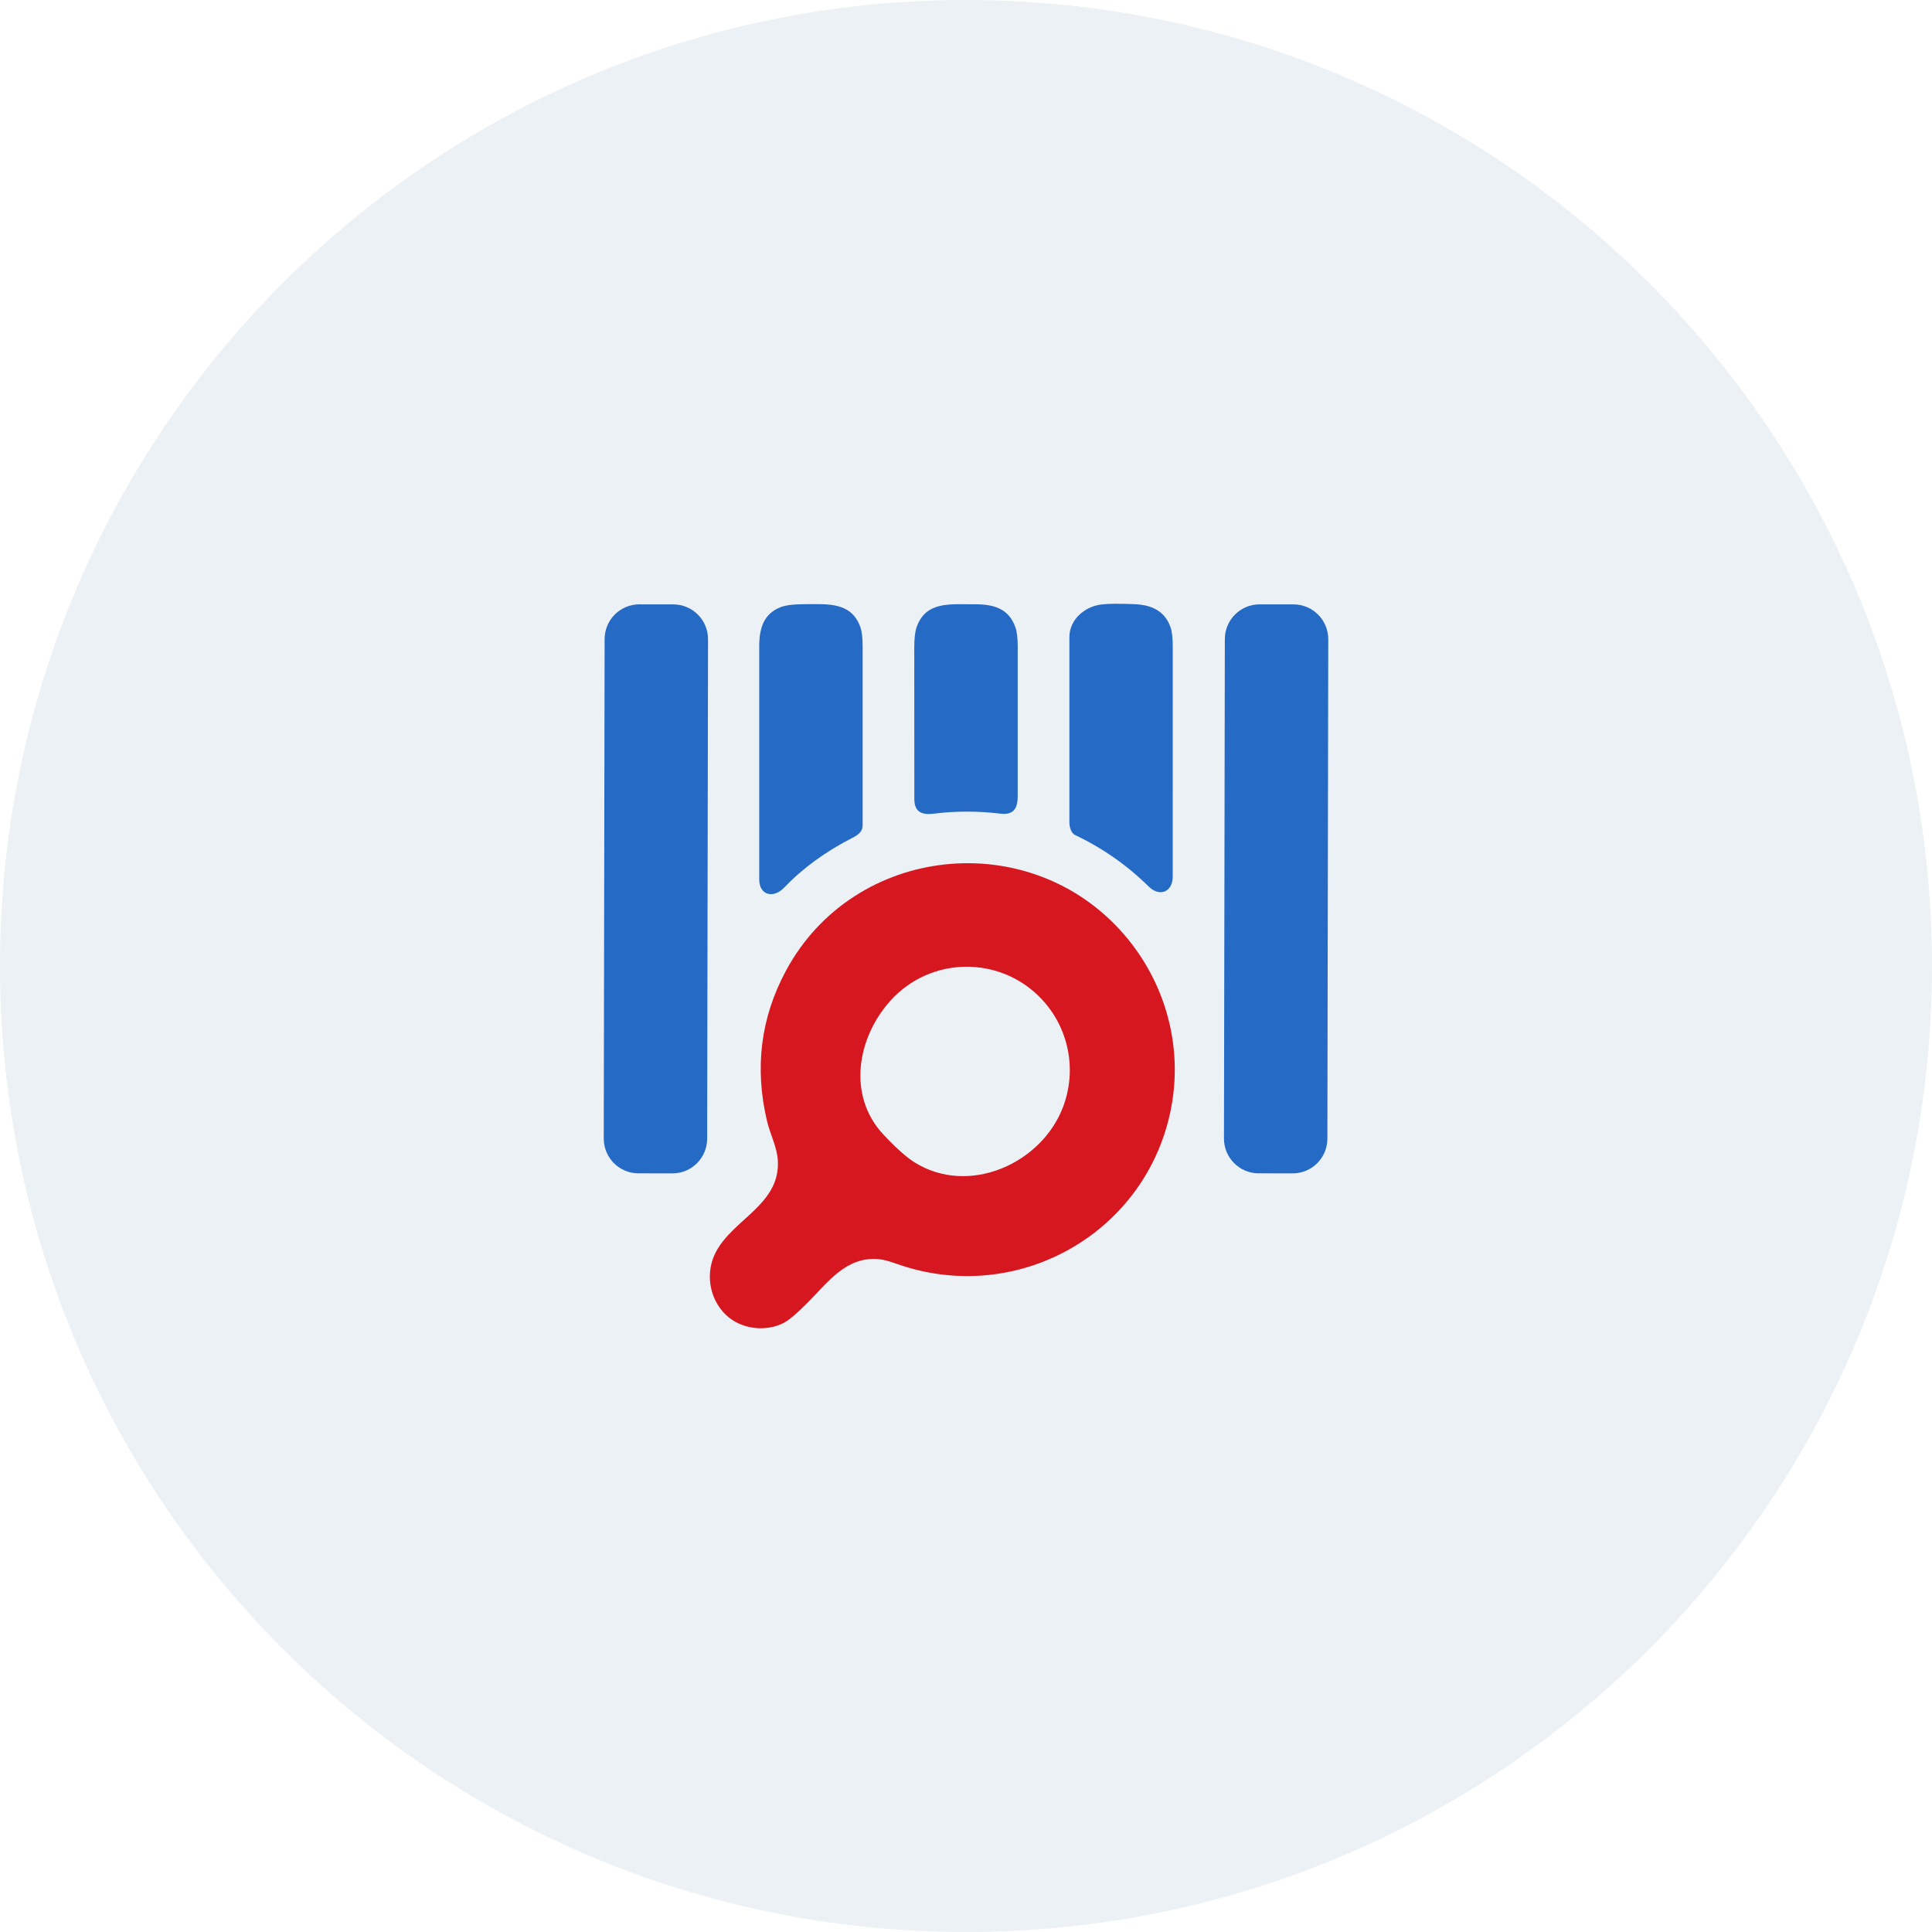
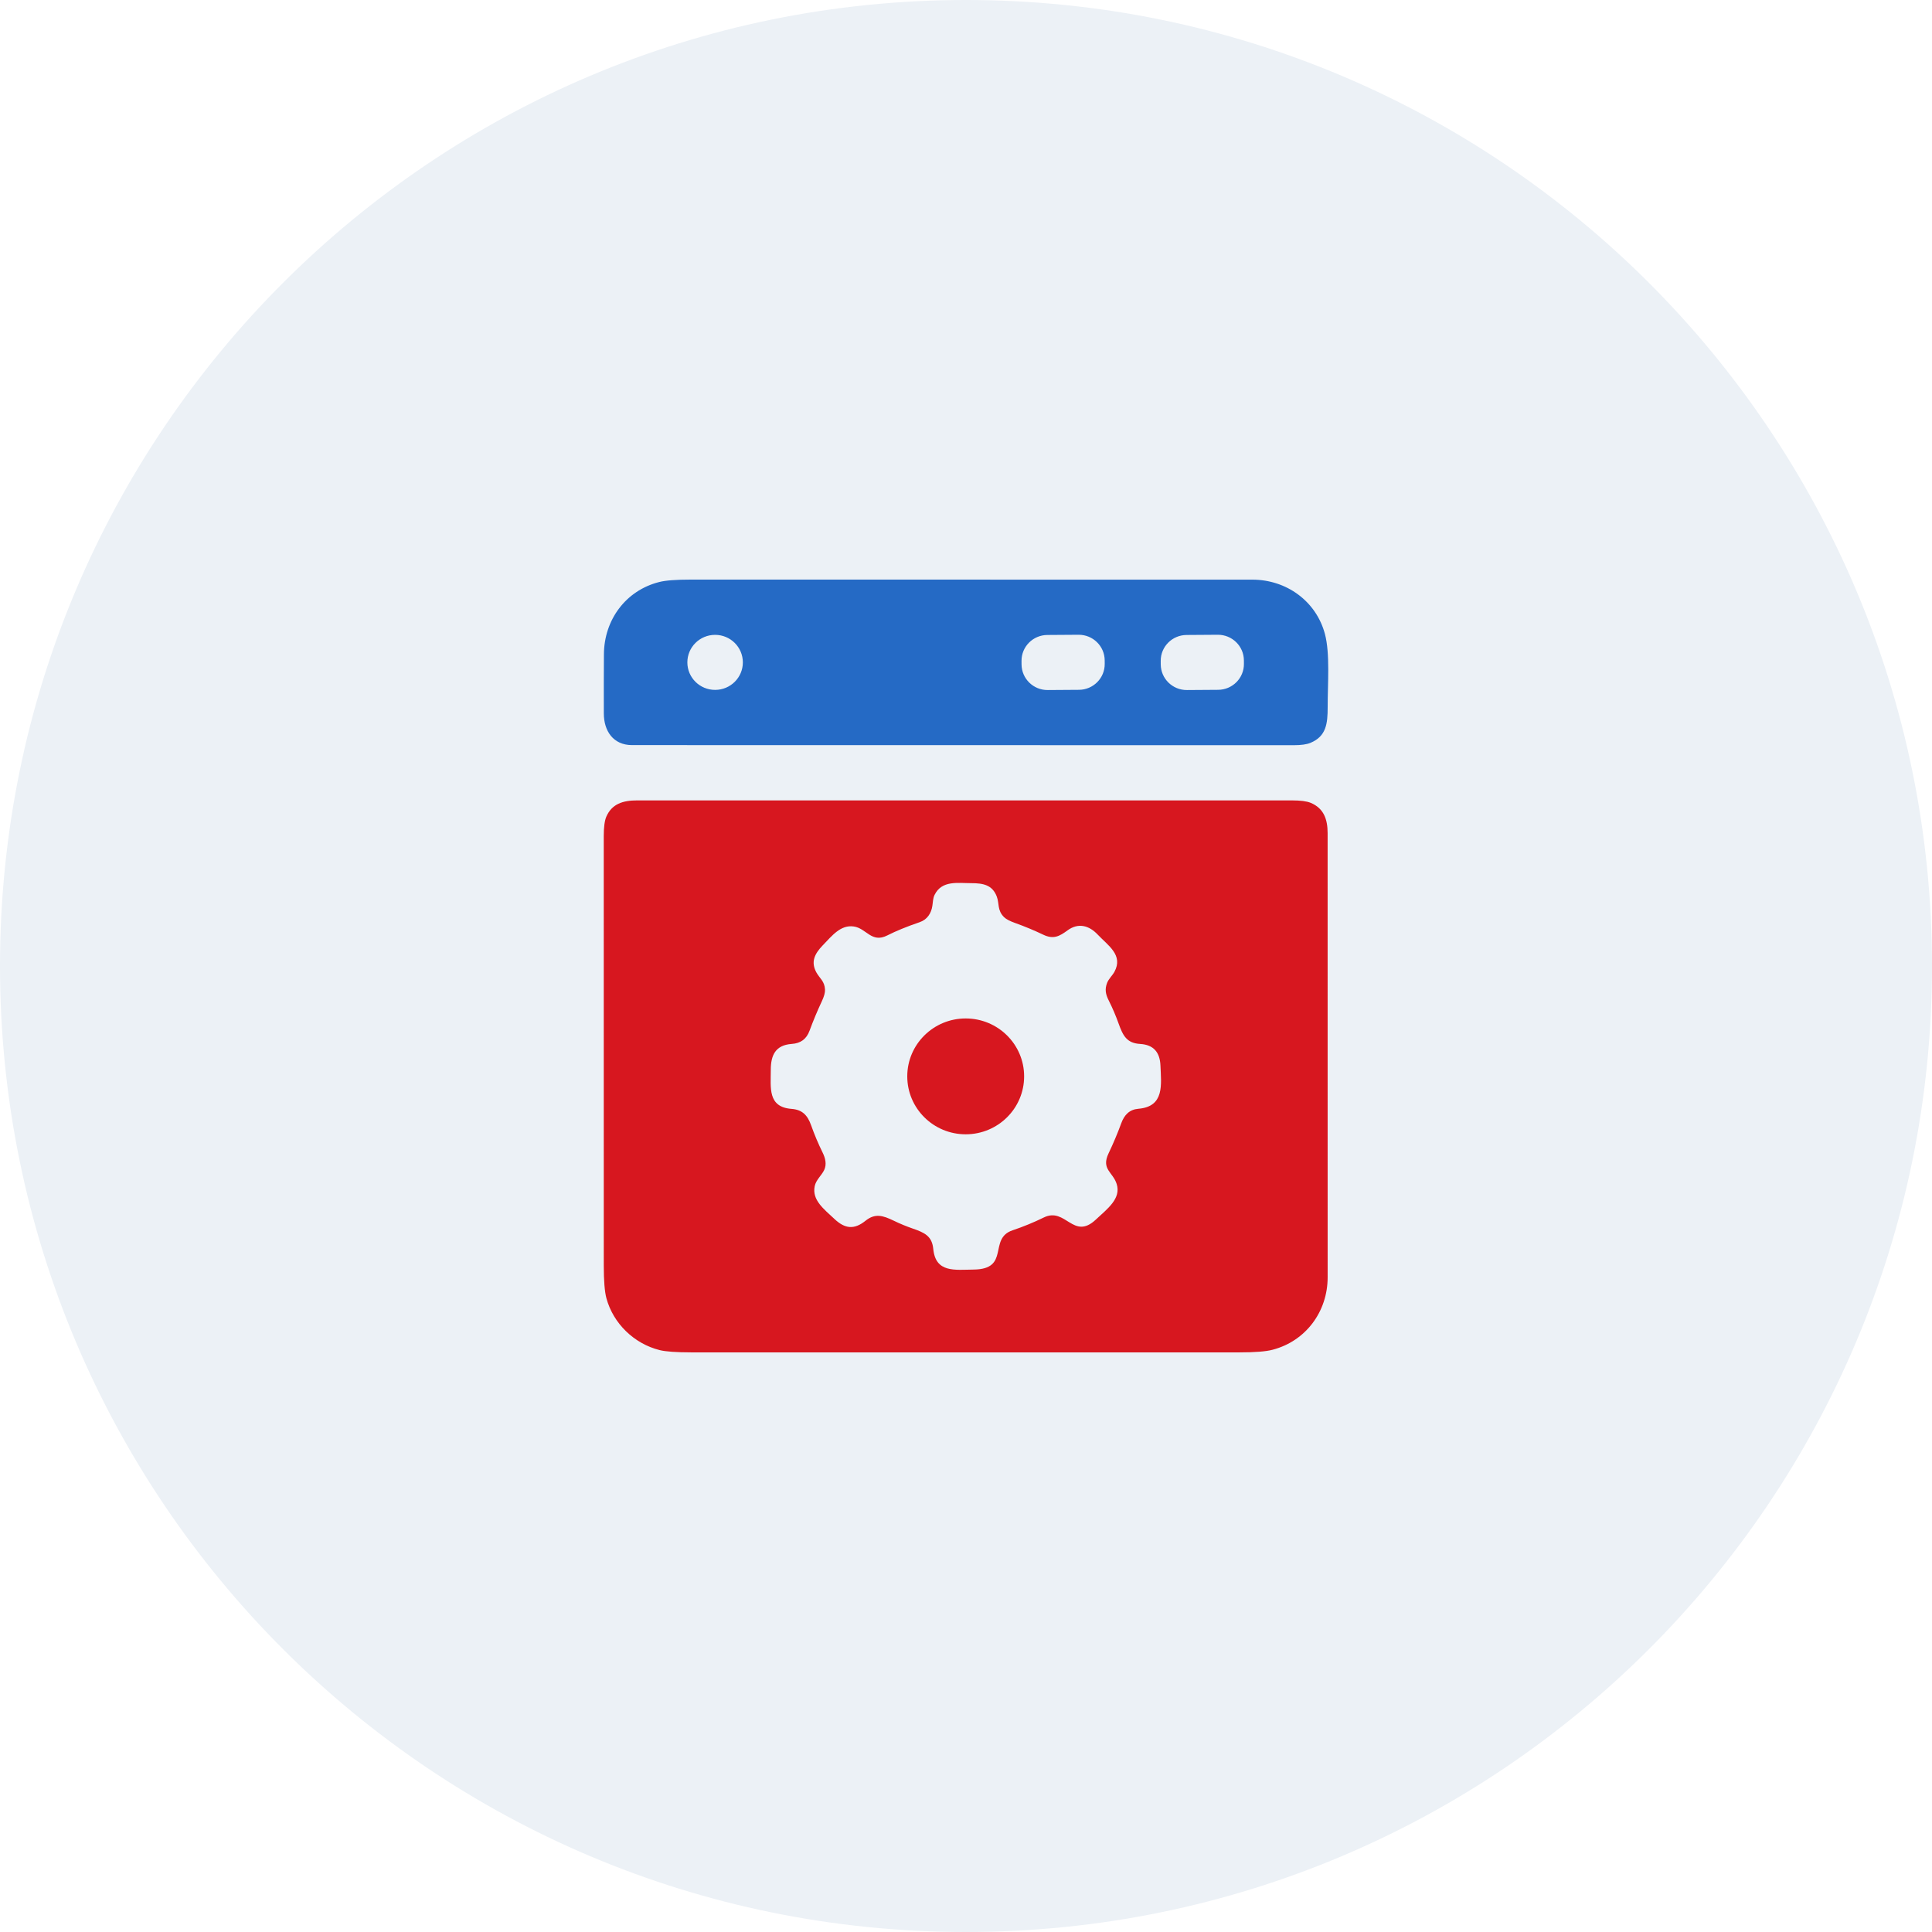
<svg xmlns="http://www.w3.org/2000/svg" width="80" height="80" viewBox="0 0 80 80" fill="none">
  <circle cx="40" cy="40" r="40" fill="#ECF1F6" />
-   <path d="M32.463 36.76C32.035 37.208 31.439 37.085 31.439 36.414C31.44 33.194 31.439 29.974 31.439 26.754C31.439 26.021 31.618 25.417 32.325 25.14C32.536 25.058 32.887 25.017 33.378 25.017C34.282 25.017 35.252 24.925 35.625 25.966C35.688 26.142 35.72 26.413 35.72 26.778C35.72 29.25 35.72 31.723 35.72 34.195C35.719 34.433 35.522 34.579 35.304 34.69C34.189 35.257 33.242 35.947 32.463 36.76Z" fill="#256AC5" />
-   <path d="M44.281 26.379C44.281 25.649 44.924 25.114 45.597 25.032C45.9 24.995 46.363 24.99 46.987 25.018C47.682 25.049 48.225 25.293 48.466 25.964C48.529 26.14 48.561 26.412 48.561 26.78C48.561 29.952 48.561 33.123 48.56 36.294C48.56 36.936 48.02 37.157 47.563 36.707C46.669 35.827 45.654 35.117 44.518 34.577C44.348 34.496 44.281 34.239 44.281 34.041C44.28 31.486 44.28 28.933 44.281 26.379Z" fill="#256AC5" />
-   <path d="M27.884 25.027L26.475 25.025C25.682 25.024 25.037 25.666 25.036 26.461L25 47.144C24.999 47.939 25.641 48.584 26.434 48.585L27.843 48.587C28.636 48.589 29.28 47.946 29.282 47.152L29.318 26.468C29.319 25.674 28.677 25.029 27.884 25.027Z" fill="#256AC5" />
-   <path d="M38.652 33.694C38.166 33.754 37.86 33.621 37.861 33.082C37.861 30.998 37.86 28.913 37.858 26.828C37.858 26.442 37.89 26.158 37.953 25.975C38.334 24.875 39.369 25.031 40.323 25.022C41.11 25.014 41.77 25.173 42.05 25.987C42.111 26.166 42.142 26.43 42.142 26.782C42.139 28.84 42.139 30.899 42.141 32.957C42.141 33.496 41.964 33.758 41.408 33.69C40.49 33.579 39.571 33.579 38.652 33.694Z" fill="#256AC5" />
-   <path d="M53.565 25.027L52.158 25.025C51.364 25.024 50.72 25.667 50.718 26.461L50.682 47.144C50.681 47.938 51.323 48.584 52.117 48.585L53.524 48.587C54.318 48.589 54.963 47.946 54.964 47.151L55 26.469C55.001 25.674 54.359 25.029 53.565 25.027Z" fill="#256AC5" />
-   <path d="M29.652 51.825C30.389 50.454 32.333 49.855 32.207 48.024C32.17 47.496 31.889 46.958 31.76 46.418C31.239 44.218 31.498 42.149 32.537 40.21C35.352 34.955 42.65 34.194 46.542 38.692C48.244 40.659 48.993 43.3 48.493 45.887C47.507 50.993 42.264 54.023 37.327 52.4C37.012 52.297 36.693 52.166 36.377 52.139C35.036 52.02 34.277 53.104 33.444 53.938C33.002 54.382 32.677 54.658 32.471 54.768C31.723 55.168 30.681 55.047 30.053 54.441C29.353 53.766 29.195 52.676 29.652 51.825ZM36.869 41.439C35.495 42.964 35.067 45.369 36.586 46.986C36.901 47.322 37.432 47.857 37.864 48.128C40.12 49.541 43.137 48.18 44.021 45.831C44.604 44.282 44.251 42.547 43.114 41.352C41.413 39.563 38.535 39.588 36.869 41.439Z" fill="#D7171F" />
+   <path d="M27.315 55.905C26.252 55.639 25.392 54.799 25.11 53.757C25.038 53.487 25.001 53.036 25.001 52.403C25 46.476 25 40.549 25 34.622C25 34.251 25.036 33.984 25.105 33.82C25.337 33.285 25.796 33.143 26.38 33.143C35.419 33.143 44.458 33.143 53.497 33.143C53.854 33.143 54.113 33.177 54.276 33.245C54.814 33.471 54.974 33.924 54.974 34.5C54.974 40.63 54.975 46.762 54.975 52.892C54.975 54.302 54.078 55.53 52.693 55.891C52.419 55.963 51.963 55.999 51.329 55.999C43.757 56 36.184 56 28.611 55.999C27.998 55.998 27.566 55.967 27.315 55.905ZM45.457 38.703C45.099 38.322 44.654 38.196 44.204 38.525C43.873 38.768 43.623 38.907 43.202 38.705C42.82 38.523 42.429 38.36 42.031 38.218C41.811 38.14 41.659 38.059 41.575 37.976C41.288 37.693 41.385 37.412 41.273 37.12C41.09 36.644 40.715 36.57 40.217 36.57C39.667 36.57 39.001 36.444 38.7 37.053C38.631 37.192 38.631 37.349 38.608 37.505C38.561 37.823 38.39 38.08 38.083 38.185C37.542 38.37 37.096 38.553 36.745 38.732C36.087 39.07 35.875 38.434 35.348 38.363C34.81 38.29 34.467 38.73 34.065 39.148C33.727 39.5 33.564 39.835 33.809 40.274C33.946 40.518 34.146 40.63 34.162 40.978C34.168 41.102 34.123 41.265 34.027 41.468C33.842 41.863 33.674 42.266 33.523 42.676C33.393 43.031 33.152 43.201 32.783 43.227C32.103 43.275 31.917 43.703 31.917 44.301C31.917 45.045 31.783 45.842 32.779 45.917C33.219 45.95 33.438 46.177 33.585 46.592C33.722 46.977 33.879 47.352 34.06 47.719C34.18 47.962 34.236 48.212 34.13 48.443C34.026 48.667 33.789 48.852 33.735 49.118C33.616 49.693 34.117 50.066 34.555 50.477C34.99 50.885 35.369 50.926 35.839 50.549C36.236 50.23 36.555 50.328 37.011 50.548C37.267 50.672 37.529 50.78 37.798 50.873C38.293 51.043 38.593 51.19 38.644 51.712C38.741 52.715 39.538 52.578 40.313 52.57C41.847 52.555 40.908 51.286 41.929 50.944C42.372 50.795 42.804 50.618 43.223 50.413C44.13 49.968 44.44 51.379 45.377 50.5C45.851 50.055 46.432 49.635 46.239 49.025C46.083 48.53 45.588 48.42 45.904 47.757C46.098 47.35 46.273 46.936 46.428 46.514C46.556 46.162 46.77 45.943 47.136 45.912C48.232 45.822 48.081 44.903 48.052 44.125C48.03 43.579 47.774 43.263 47.215 43.228C46.656 43.195 46.5 42.89 46.316 42.375C46.201 42.053 46.066 41.738 45.912 41.431C45.778 41.168 45.742 40.962 45.842 40.701C45.904 40.538 46.064 40.389 46.144 40.245C46.525 39.548 45.879 39.151 45.457 38.703Z" fill="#D7171F" />
+   <path d="M39.987 46.969C41.324 46.969 42.407 45.895 42.407 44.57C42.407 43.246 41.324 42.172 39.987 42.172C38.651 42.172 37.568 43.246 37.568 44.57C37.568 45.895 38.651 46.969 39.987 46.969Z" fill="#D7171F" />
+   <path d="M26.171 30.853C25.387 30.853 25.005 30.261 25.003 29.546C25 28.727 25.002 27.908 25.007 27.09C25.016 25.668 25.91 24.45 27.298 24.1C27.56 24.033 27.991 24 28.592 24C36.347 24 44.103 24 51.858 24.002C53.266 24.003 54.496 24.888 54.861 26.247C55.08 27.06 54.974 28.325 54.976 29.279C54.977 29.973 54.913 30.49 54.263 30.76C54.107 30.825 53.877 30.857 53.573 30.857C44.439 30.857 35.305 30.855 26.171 30.853ZM30.76 27.428C30.76 26.798 30.246 26.288 29.611 26.288C28.976 26.288 28.462 26.798 28.462 27.428C28.462 28.057 28.976 28.567 29.611 28.567C30.246 28.567 30.76 28.057 30.76 27.428ZM45.743 27.343C45.739 26.754 45.254 26.28 44.66 26.284L43.367 26.293C42.773 26.297 42.295 26.778 42.299 27.367L42.3 27.514C42.305 28.103 42.789 28.577 43.383 28.573L44.676 28.564C45.27 28.56 45.748 28.079 45.744 27.49L45.743 27.343ZM51.507 27.343C51.503 26.754 51.018 26.28 50.424 26.284L49.132 26.293C48.537 26.297 48.059 26.778 48.063 27.367L48.064 27.514C48.069 28.103 48.554 28.577 49.148 28.573L50.44 28.564C51.035 28.56 51.512 28.079 51.508 27.49L51.507 27.343Z" fill="#256AC5" />
</svg>
